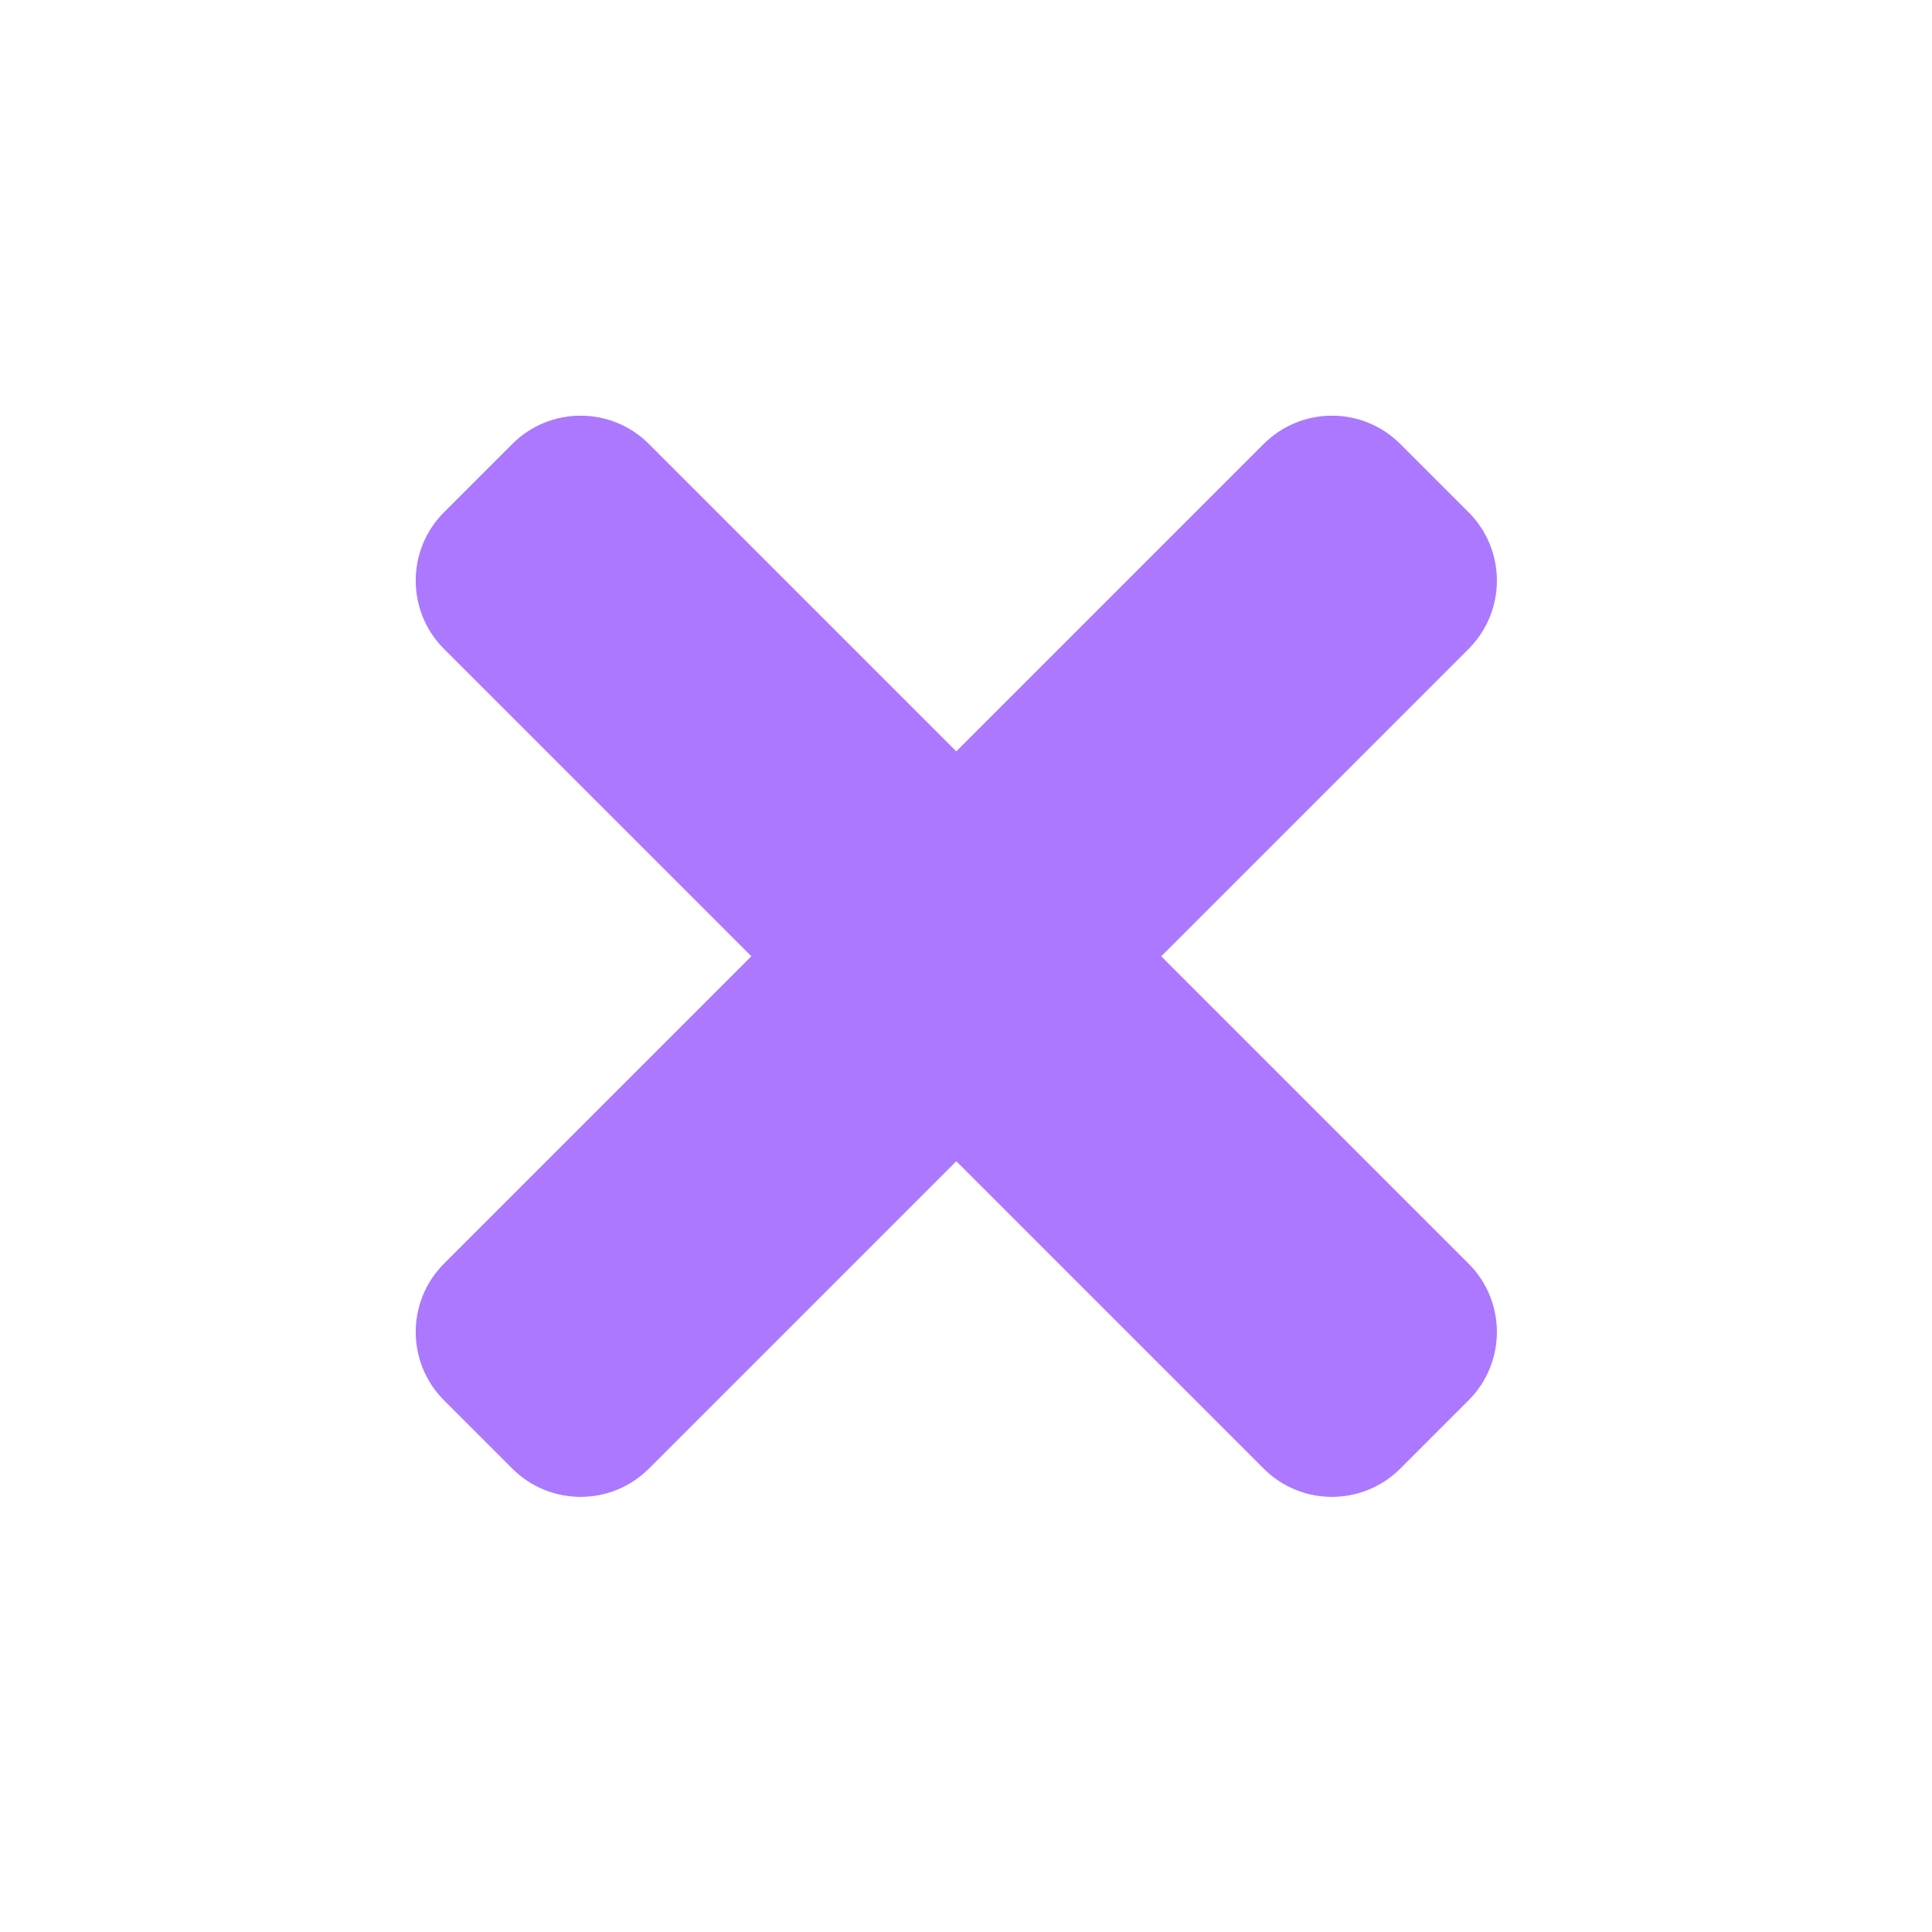
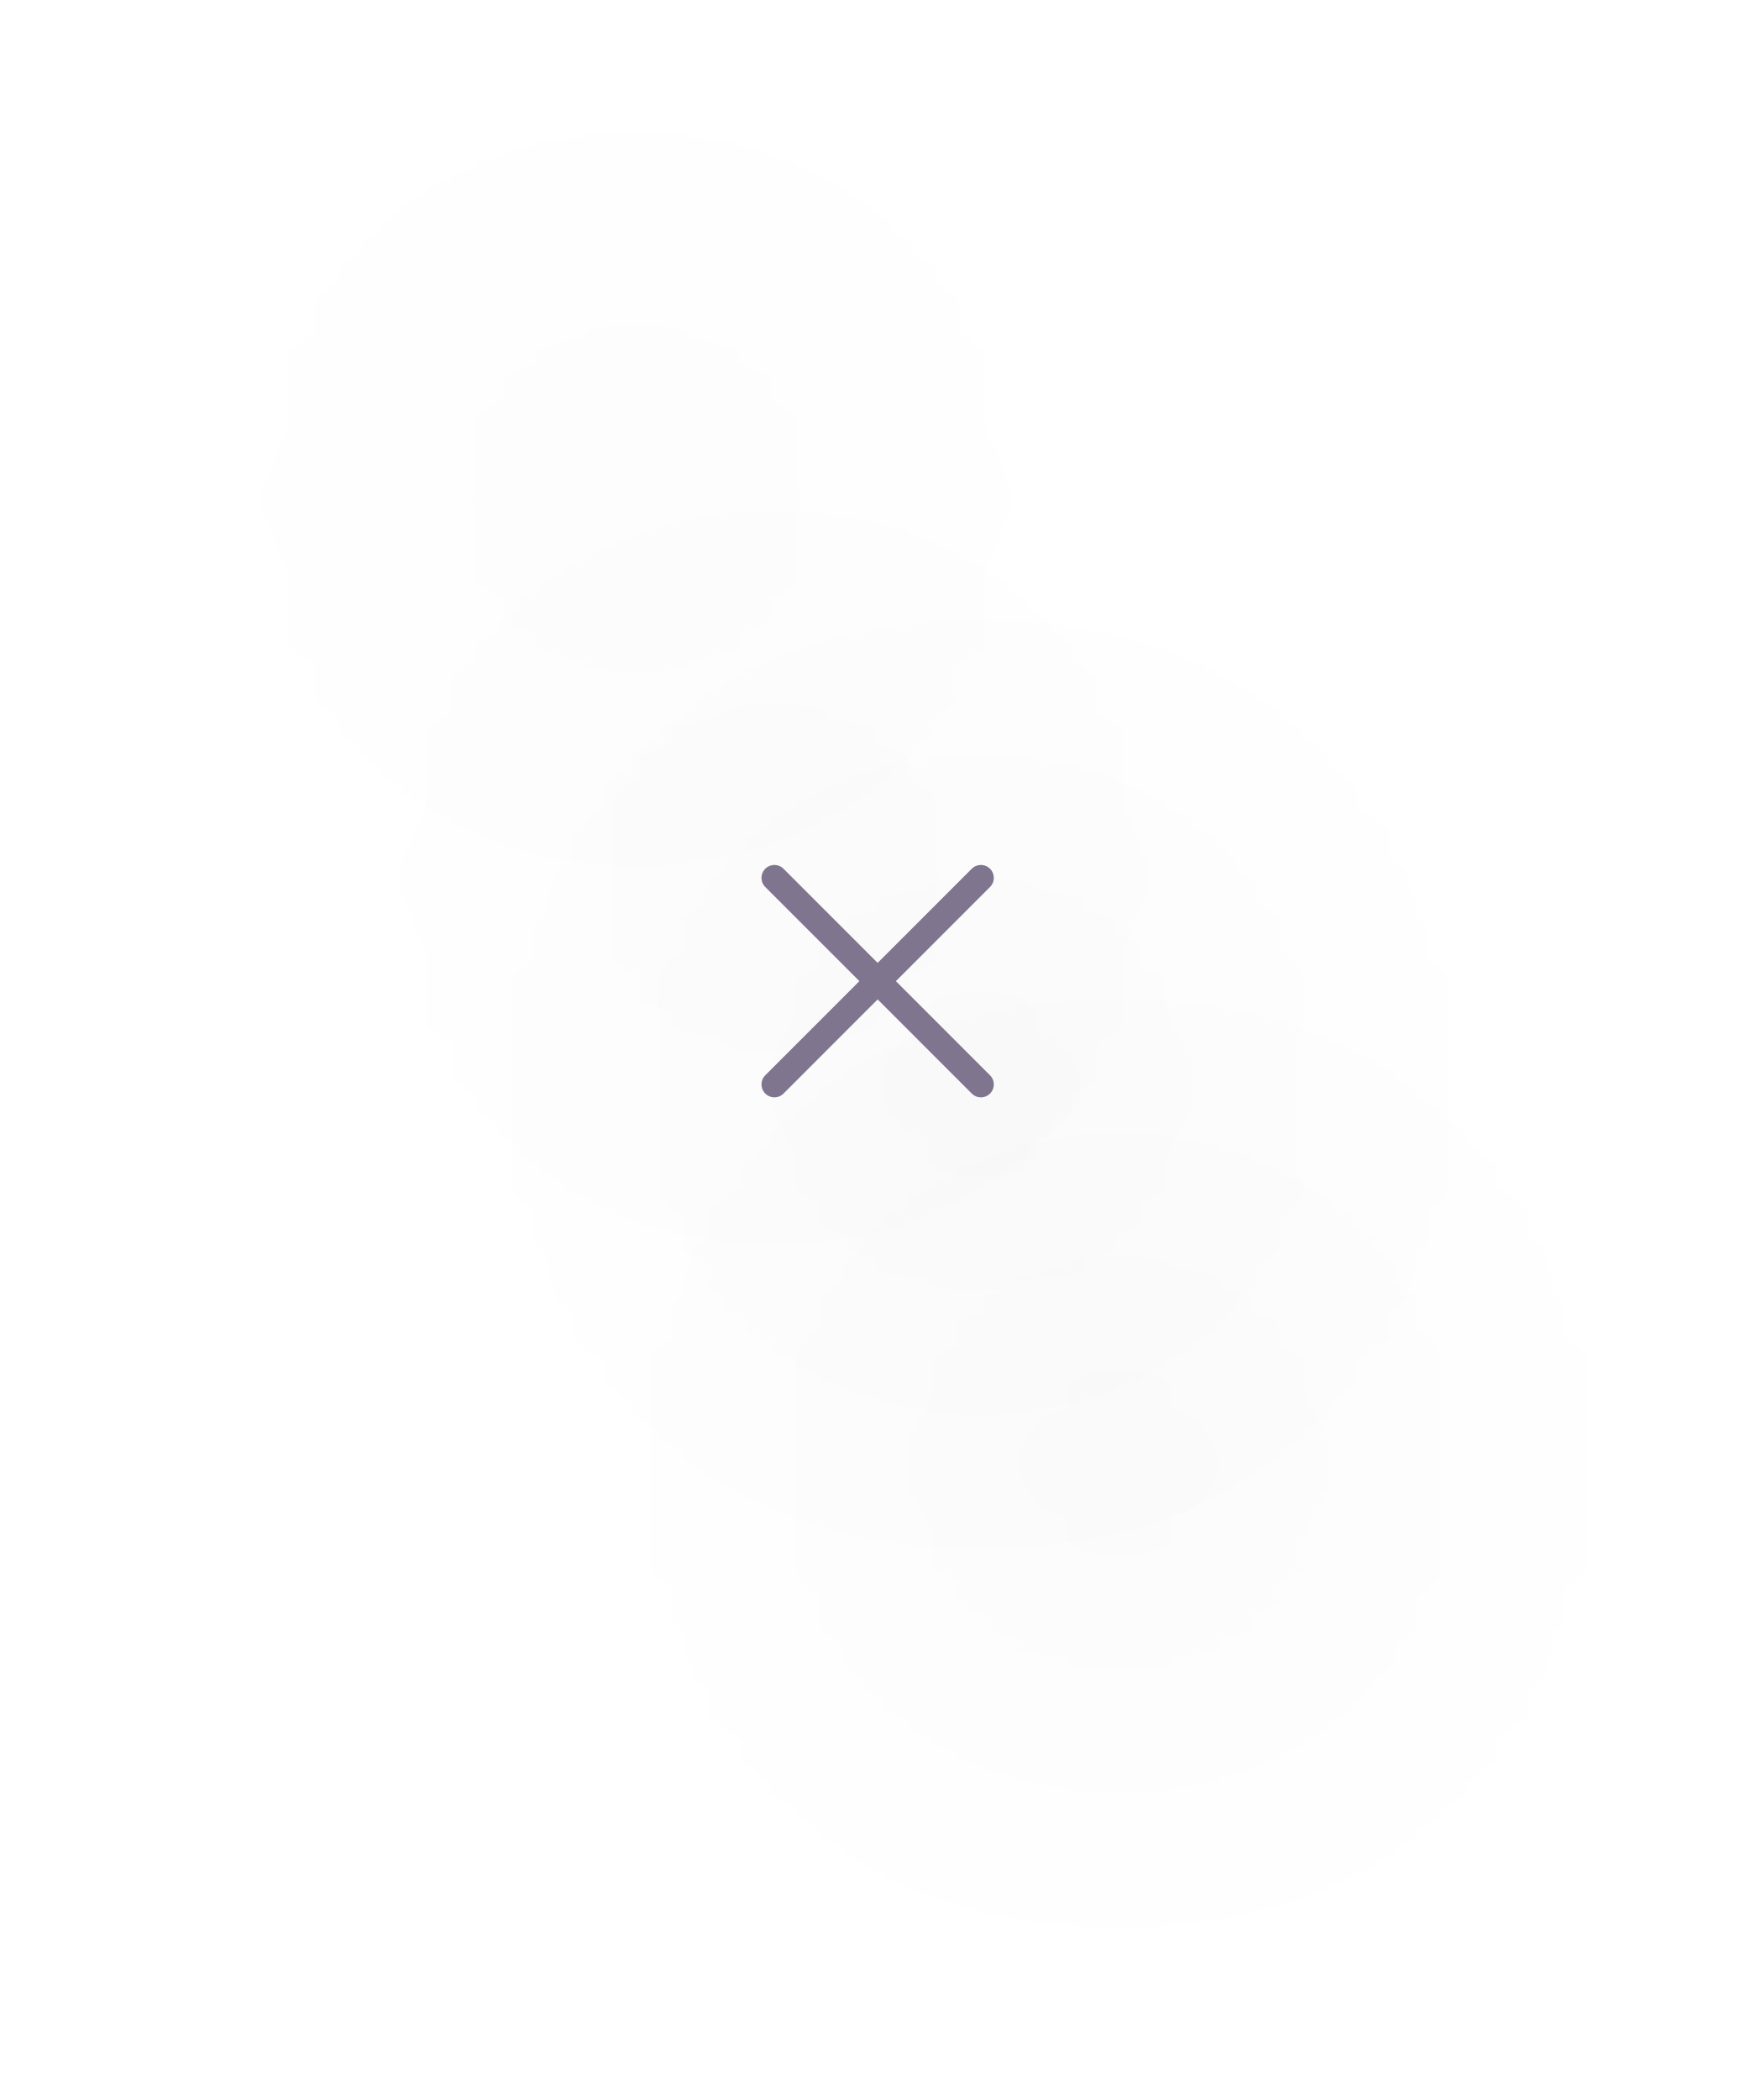
- <svg xmlns="http://www.w3.org/2000/svg" width="40" height="40" viewBox="0 0 40 40" fill="none">
-   <path d="M30.406 26.163L24.042 19.799L30.406 13.435C31.187 12.654 31.187 11.387 30.406 10.607L28.991 9.192C28.21 8.411 26.944 8.411 26.163 9.192L19.799 15.556L13.435 9.192C12.654 8.411 11.388 8.411 10.607 9.192L9.192 10.607C8.412 11.387 8.412 12.654 9.192 13.435L15.556 19.799L9.192 26.163C8.412 26.944 8.412 28.21 9.192 28.991L10.607 30.406C11.388 31.186 12.654 31.186 13.435 30.406L19.799 24.042L26.163 30.406C26.944 31.186 28.21 31.186 28.991 30.406L30.406 28.991C31.187 28.21 31.187 26.944 30.406 26.163Z" fill="#AB78FF" />
+ <svg xmlns="http://www.w3.org/2000/svg" width="102" height="122" viewBox="0 0 102 122" fill="none">
+   <g filter="url(#filter0_ddddd)">
+     <path d="M45 51L51 57M51 57L57 63M51 57L57 51M51 57L45 63" stroke="#80758F" stroke-width="1.5" stroke-linecap="round" stroke-linejoin="round" />
+   </g>
+   <defs>
+     <filter id="filter0_ddddd" x="0.25" y="-7.75" width="101.5" height="129.5" filterUnits="userSpaceOnUse" color-interpolation-filters="sRGB">
+       <feFlood flood-opacity="0" result="BackgroundImageFix" />
+       <feColorMatrix in="SourceAlpha" type="matrix" values="0 0 0 0 0 0 0 0 0 0 0 0 0 0 0 0 0 0 127 0" />
+       <feOffset dx="6" dy="6" />
+       <feGaussianBlur stdDeviation="15" />
+       <feColorMatrix type="matrix" values="0 0 0 0 0 0 0 0 0 0.008 0 0 0 0 0.047 0 0 0 0.3 0" />
+       <feBlend mode="normal" in2="BackgroundImageFix" result="effect1_dropShadow" />
+       <feColorMatrix in="SourceAlpha" type="matrix" values="0 0 0 0 0 0 0 0 0 0 0 0 0 0 0 0 0 0 127 0" />
+       <feOffset dx="-6" dy="-6" />
+       <feGaussianBlur stdDeviation="15" />
+       <feColorMatrix type="matrix" values="0 0 0 0 0.137 0 0 0 0 0.129 0 0 0 0 0.227 0 0 0 0.15 0" />
+       <feBlend mode="normal" in2="effect1_dropShadow" result="effect2_dropShadow" />
+       <feColorMatrix in="SourceAlpha" type="matrix" values="0 0 0 0 0 0 0 0 0 0 0 0 0 0 0 0 0 0 127 0" />
+       <feOffset dx="14" dy="28" />
+       <feGaussianBlur stdDeviation="15" />
+       <feColorMatrix type="matrix" values="0 0 0 0 0.016 0 0 0 0 0.02 0 0 0 0 0.055 0 0 0 0.3 0" />
+       <feBlend mode="normal" in2="effect2_dropShadow" result="effect3_dropShadow" />
+       <feColorMatrix in="SourceAlpha" type="matrix" values="0 0 0 0 0 0 0 0 0 0 0 0 0 0 0 0 0 0 127 0" />
+       <feOffset dx="-14" dy="-28" />
+       <feGaussianBlur stdDeviation="15" />
+       <feColorMatrix type="matrix" values="0 0 0 0 0.137 0 0 0 0 0.129 0 0 0 0 0.227 0 0 0 0.15 0" />
+       <feBlend mode="normal" in2="effect3_dropShadow" result="effect4_dropShadow" />
+       <feColorMatrix in="SourceAlpha" type="matrix" values="0 0 0 0 0 0 0 0 0 0 0 0 0 0 0 0 0 0 127 0" />
+       <feOffset />
+       <feGaussianBlur stdDeviation="8" />
+       <feColorMatrix type="matrix" values="0 0 0 0 1 0 0 0 0 1 0 0 0 0 1 0 0 0 0.48 0" />
+       <feBlend mode="normal" in2="effect4_dropShadow" result="effect5_dropShadow" />
+       <feBlend mode="normal" in="SourceGraphic" in2="effect5_dropShadow" result="shape" />
+     </filter>
+   </defs>
</svg>
